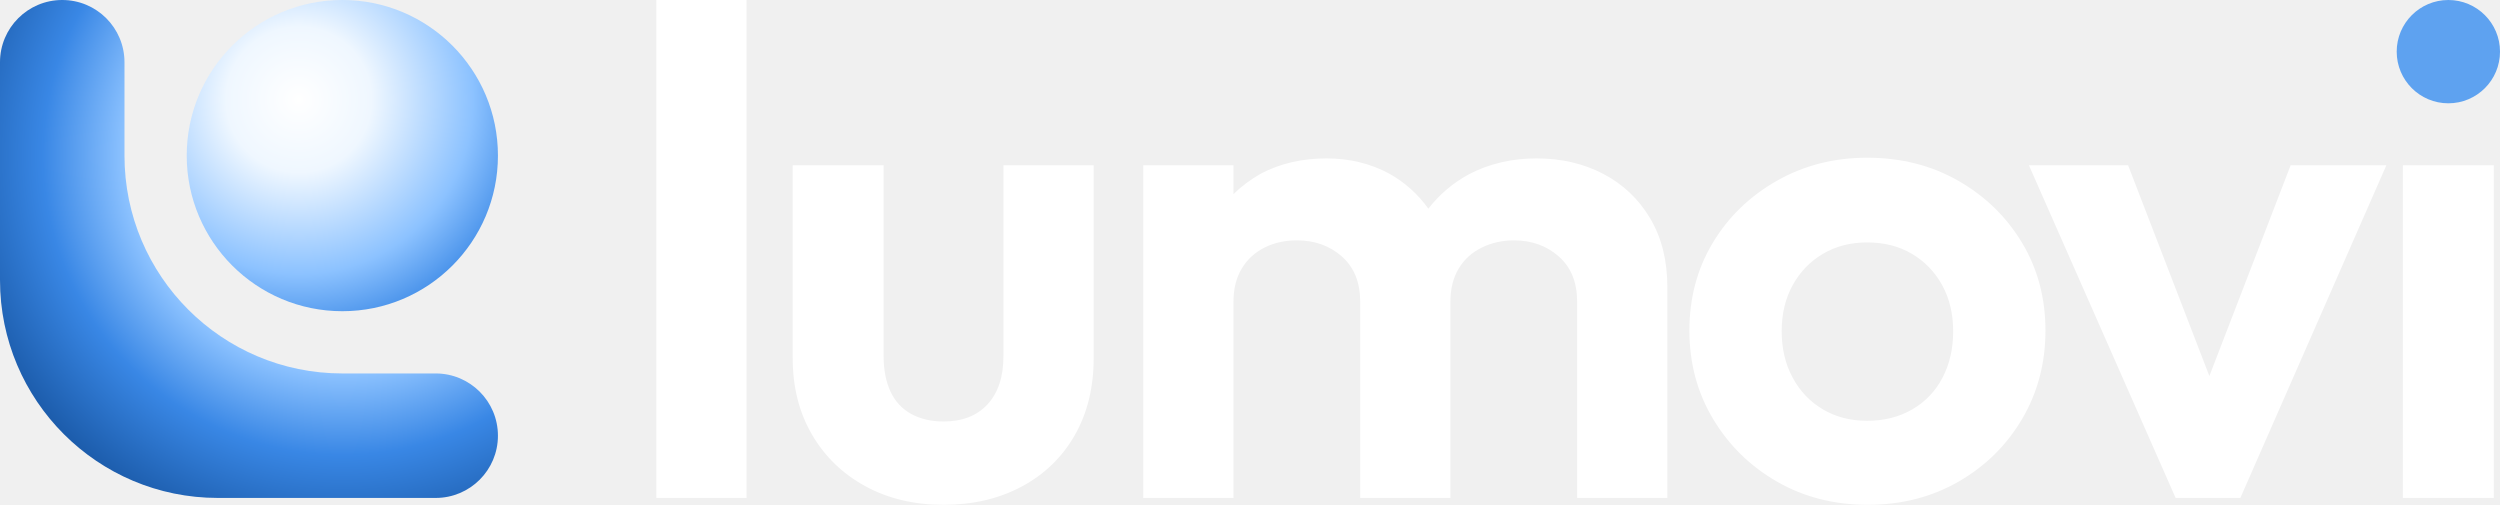
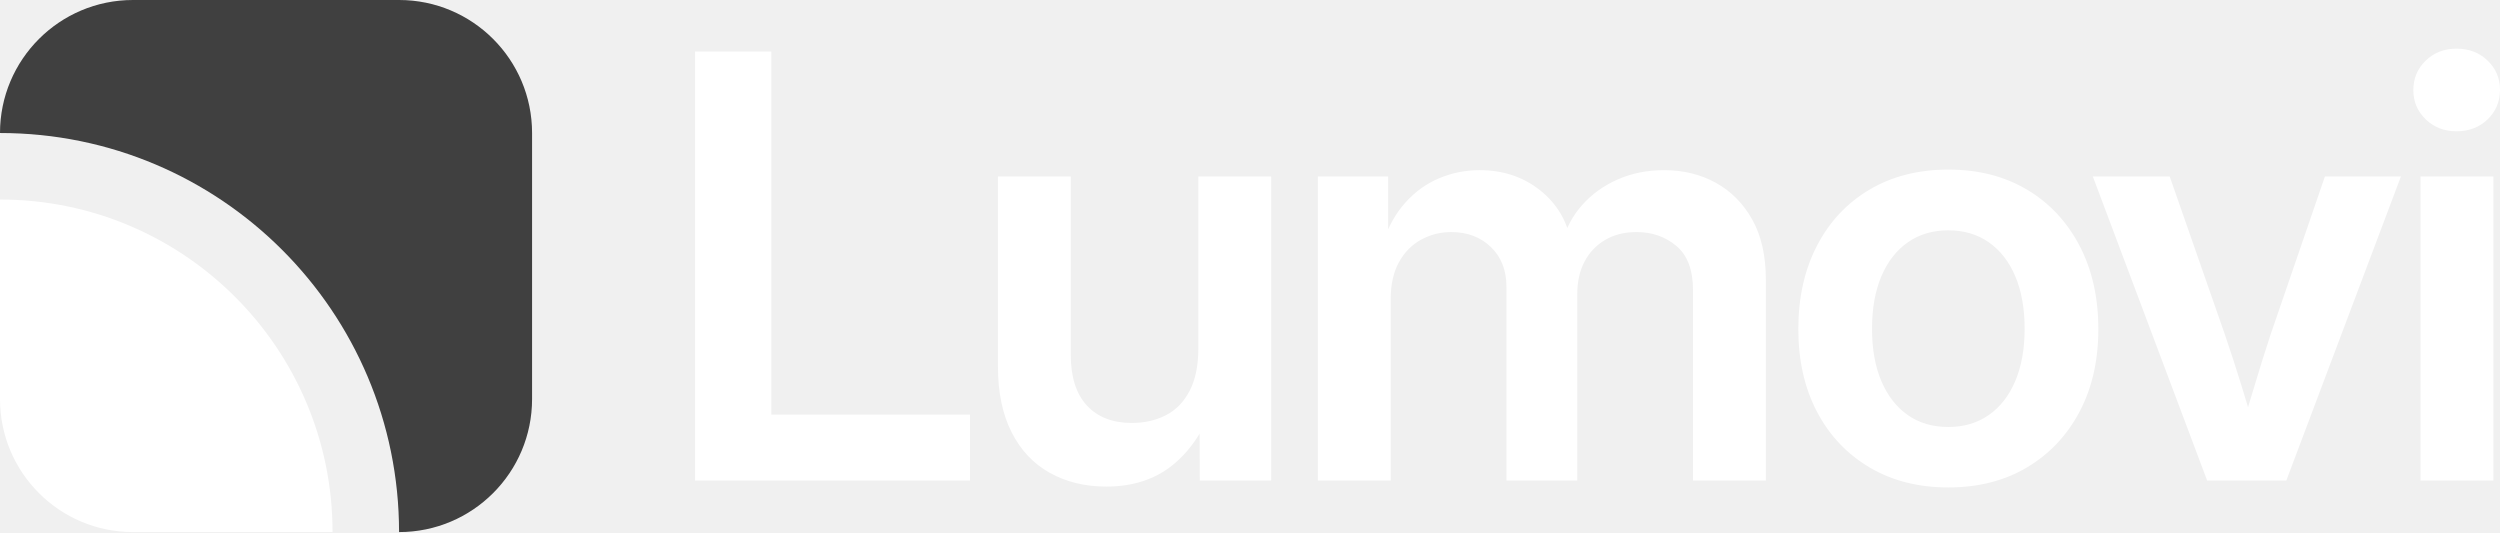
- <svg xmlns="http://www.w3.org/2000/svg" viewBox="0 -723 3630 733" width="237.708" height="48" role="img">
-   <defs>
-     <radialGradient id="lumovi-logo-on-dark-l" cx="33" cy="15" r="38" gradientUnits="userSpaceOnUse">
-       <stop offset="0.553" stop-color="#8cc2ff" />
-       <stop offset="0.76" stop-color="#3987e5" />
-       <stop offset="1" stop-color="#1c5cab" />
-     </radialGradient>
-     <radialGradient id="lumovi-logo-on-dark-orb" cx="0.36" cy="0.32" r="0.78">
-       <stop offset="0" stop-color="#ffffff" />
-       <stop offset="0.3" stop-color="#eff7ff" />
-       <stop offset="0.72" stop-color="#8cc2ff" />
-       <stop offset="1" stop-color="#3987e5" />
-     </radialGradient>
-   </defs>
-   <g transform="translate(0 -723) scale(15.0625)">
-     <path d="M0 15V6A6 6 0 0 1 12 6V15A21 21 0 0 0 33 36H42A6 6 0 0 1 42 48H21A21 21 0 0 1 0 27Z" fill="url(#lumovi-logo-on-dark-l)" />
-     <circle cx="33" cy="15" r="15" fill="url(#lumovi-logo-on-dark-orb)" />
+ <svg xmlns="http://www.w3.org/2000/svg" viewBox="0 -1669 8683.01 1848" width="225.533" height="48" role="img">
+   <g transform="translate(0 -1669) scale(38.5)">
+     <path d="M0 12A12 12 0 0 1 12 0H36A12 12 0 0 1 48 12V36A12 12 0 0 1 36 48A36 36 0 0 0 0 12Z" fill="#404040" />
+     <path d="M0 18V36A12 12 0 0 0 12 48H30A30 30 0 0 0 0 18Z" fill="#ffffff" />
  </g>
-   <g transform="translate(953 0)">
-     <path d="M131 0L0 0L0 -723L131 -723L131 0ZM417 10Q353 10 303.5 -17Q254 -44 226 -92Q198 -140 198 -203L198 -483L330 -483L330 -206Q330 -176 340 -154.5Q350 -133 370 -122Q390 -111 417 -111Q458 -111 481 -136Q504 -161 504 -206L504 -483L635 -483L635 -203Q635 -139 607.5 -91Q580 -43 530.5 -16.5Q481 10 417 10ZM838 0L707 0L707 -483L838 -483L838 -441Q855 -458 878 -471Q920 -493 973 -493Q1023 -493 1064 -471Q1098 -452 1121 -420Q1145 -451 1180 -470Q1224 -493 1278 -493Q1332 -493 1375 -470.5Q1418 -448 1443 -406Q1468 -364 1468 -306L1468 0L1337 0L1337 -285Q1337 -327 1310.5 -350.5Q1284 -374 1245 -374Q1220 -374 1198.5 -363.5Q1177 -353 1165 -333Q1153 -313 1153 -285L1153 0L1022 0L1022 -285Q1022 -327 995.5 -350.5Q969 -374 930 -374Q904 -374 883 -363.5Q862 -353 850 -333Q838 -313 838 -285L838 0ZM1759 10Q1686 10 1627.5 -23.5Q1569 -57 1534.5 -114.5Q1500 -172 1500 -243Q1500 -314 1534 -370.5Q1568 -427 1627 -460.5Q1686 -494 1758 -494Q1832 -494 1890.5 -460.5Q1949 -427 1983 -370.5Q2017 -314 2017 -243Q2017 -172 1983 -114.5Q1949 -57 1890.5 -23.5Q1832 10 1759 10ZM1758 -112Q1795 -112 1823.5 -128.5Q1852 -145 1867.5 -174.5Q1883 -204 1883 -242Q1883 -280 1867 -309Q1851 -338 1823 -354.5Q1795 -371 1758 -371Q1722 -371 1694 -354.5Q1666 -338 1650 -309Q1634 -280 1634 -242Q1634 -204 1650 -174.5Q1666 -145 1694 -128.5Q1722 -112 1758 -112ZM2300 0L2206 0L1993 -483L2137 -483L2255 -177L2373 -483L2512 -483L2300 0ZM2668 0L2536 0L2536 -483L2668 -483L2668 0Z" fill="#ffffff" />
-     <circle cx="2602" cy="-648" r="75" fill="#5ea2f0" />
+   <g transform="translate(2414 0)">
+     <path d="M0 0L0 -1490L265 -1490L265 -229L955 -229L955 0ZM1428.08 21Q1318.08 21 1232.58 -26.5Q1147.08 -74 1099.58 -167.5Q1052.08 -261 1052.08 -396L1052.08 -1056L1305.08 -1056L1305.08 -436Q1305.08 -321 1361.08 -260.5Q1417.08 -200 1517.08 -200Q1583.08 -200 1635.58 -227Q1688.08 -254 1718.08 -312Q1748.08 -370 1748.08 -459L1748.08 -1056L2001.08 -1056L2001.08 0L1753.08 0L1752.08 -268L1802.08 -268Q1751.08 -128 1658.58 -53.5Q1566.08 21 1428.08 21ZM2163.19 0L2163.19 -1056L2407.19 -1056L2407.19 -825L2388.19 -825Q2417.19 -910 2467.69 -966Q2518.19 -1022 2584.69 -1050Q2651.19 -1078 2725.19 -1078Q2847.19 -1078 2935.19 -1008Q3023.19 -938 3043.19 -825L3011.19 -825Q3031.19 -901 3081.69 -957.5Q3132.19 -1014 3205.19 -1046Q3278.19 -1078 3365.19 -1078Q3466.19 -1078 3545.69 -1034Q3625.19 -990 3672.19 -906Q3719.19 -822 3719.19 -697L3719.19 0L3466.19 0L3466.19 -661Q3466.19 -766 3408.69 -814.5Q3351.19 -863 3270.19 -863Q3207.19 -863 3160.69 -835.5Q3114.19 -808 3089.19 -760Q3064.19 -712 3064.19 -648L3064.19 0L2818.19 0L2818.19 -673Q2818.19 -759 2764.19 -811Q2710.19 -863 2626.19 -863Q2570.19 -863 2521.69 -836.5Q2473.19 -810 2444.69 -758Q2416.19 -706 2416.19 -630L2416.19 0ZM4352.95 24Q4196.95 24 4079.45 -45.5Q3961.95 -115 3896.95 -238.5Q3831.95 -362 3831.95 -526Q3831.95 -691 3896.95 -816Q3961.95 -941 4079.45 -1010.5Q4196.95 -1080 4352.95 -1080Q4508.95 -1080 4625.95 -1010.5Q4742.95 -941 4808.45 -816Q4873.95 -691 4873.95 -526Q4873.95 -362 4808.45 -238.5Q4742.95 -115 4625.95 -45.5Q4508.95 24 4352.95 24ZM4352.95 -186Q4433.95 -186 4493.45 -227.5Q4552.95 -269 4585.45 -345.5Q4617.95 -422 4617.95 -527Q4617.95 -633 4585.45 -709.5Q4552.95 -786 4493.45 -827.5Q4433.95 -869 4352.95 -869Q4271.95 -869 4212.45 -827.5Q4152.95 -786 4120.45 -709.5Q4087.95 -633 4087.95 -527Q4087.95 -421 4120.45 -345Q4152.95 -269 4211.95 -227.5Q4270.95 -186 4352.95 -186ZM5251.86 0L4854.86 -1056L5121.86 -1056L5313.86 -506Q5343.86 -418 5370.86 -330.5Q5397.86 -243 5423.86 -156L5362.86 -156Q5390.86 -243 5416.86 -330.5Q5442.86 -418 5471.86 -506L5660.86 -1056L5924.86 -1056L5526.86 0ZM5993.01 0L5993.01 -1056L6246.01 -1056L6246.01 0ZM6118.01 -1213Q6054.01 -1213 6011.01 -1254.5Q5968.01 -1296 5968.01 -1356Q5968.01 -1417 6011.01 -1458.5Q6054.01 -1500 6118.01 -1500Q6183.01 -1500 6226.01 -1458.5Q6269.01 -1417 6269.01 -1357Q6269.01 -1296 6226.01 -1254.5Q6183.01 -1213 6118.01 -1213Z" fill="#ffffff" />
  </g>
</svg>
